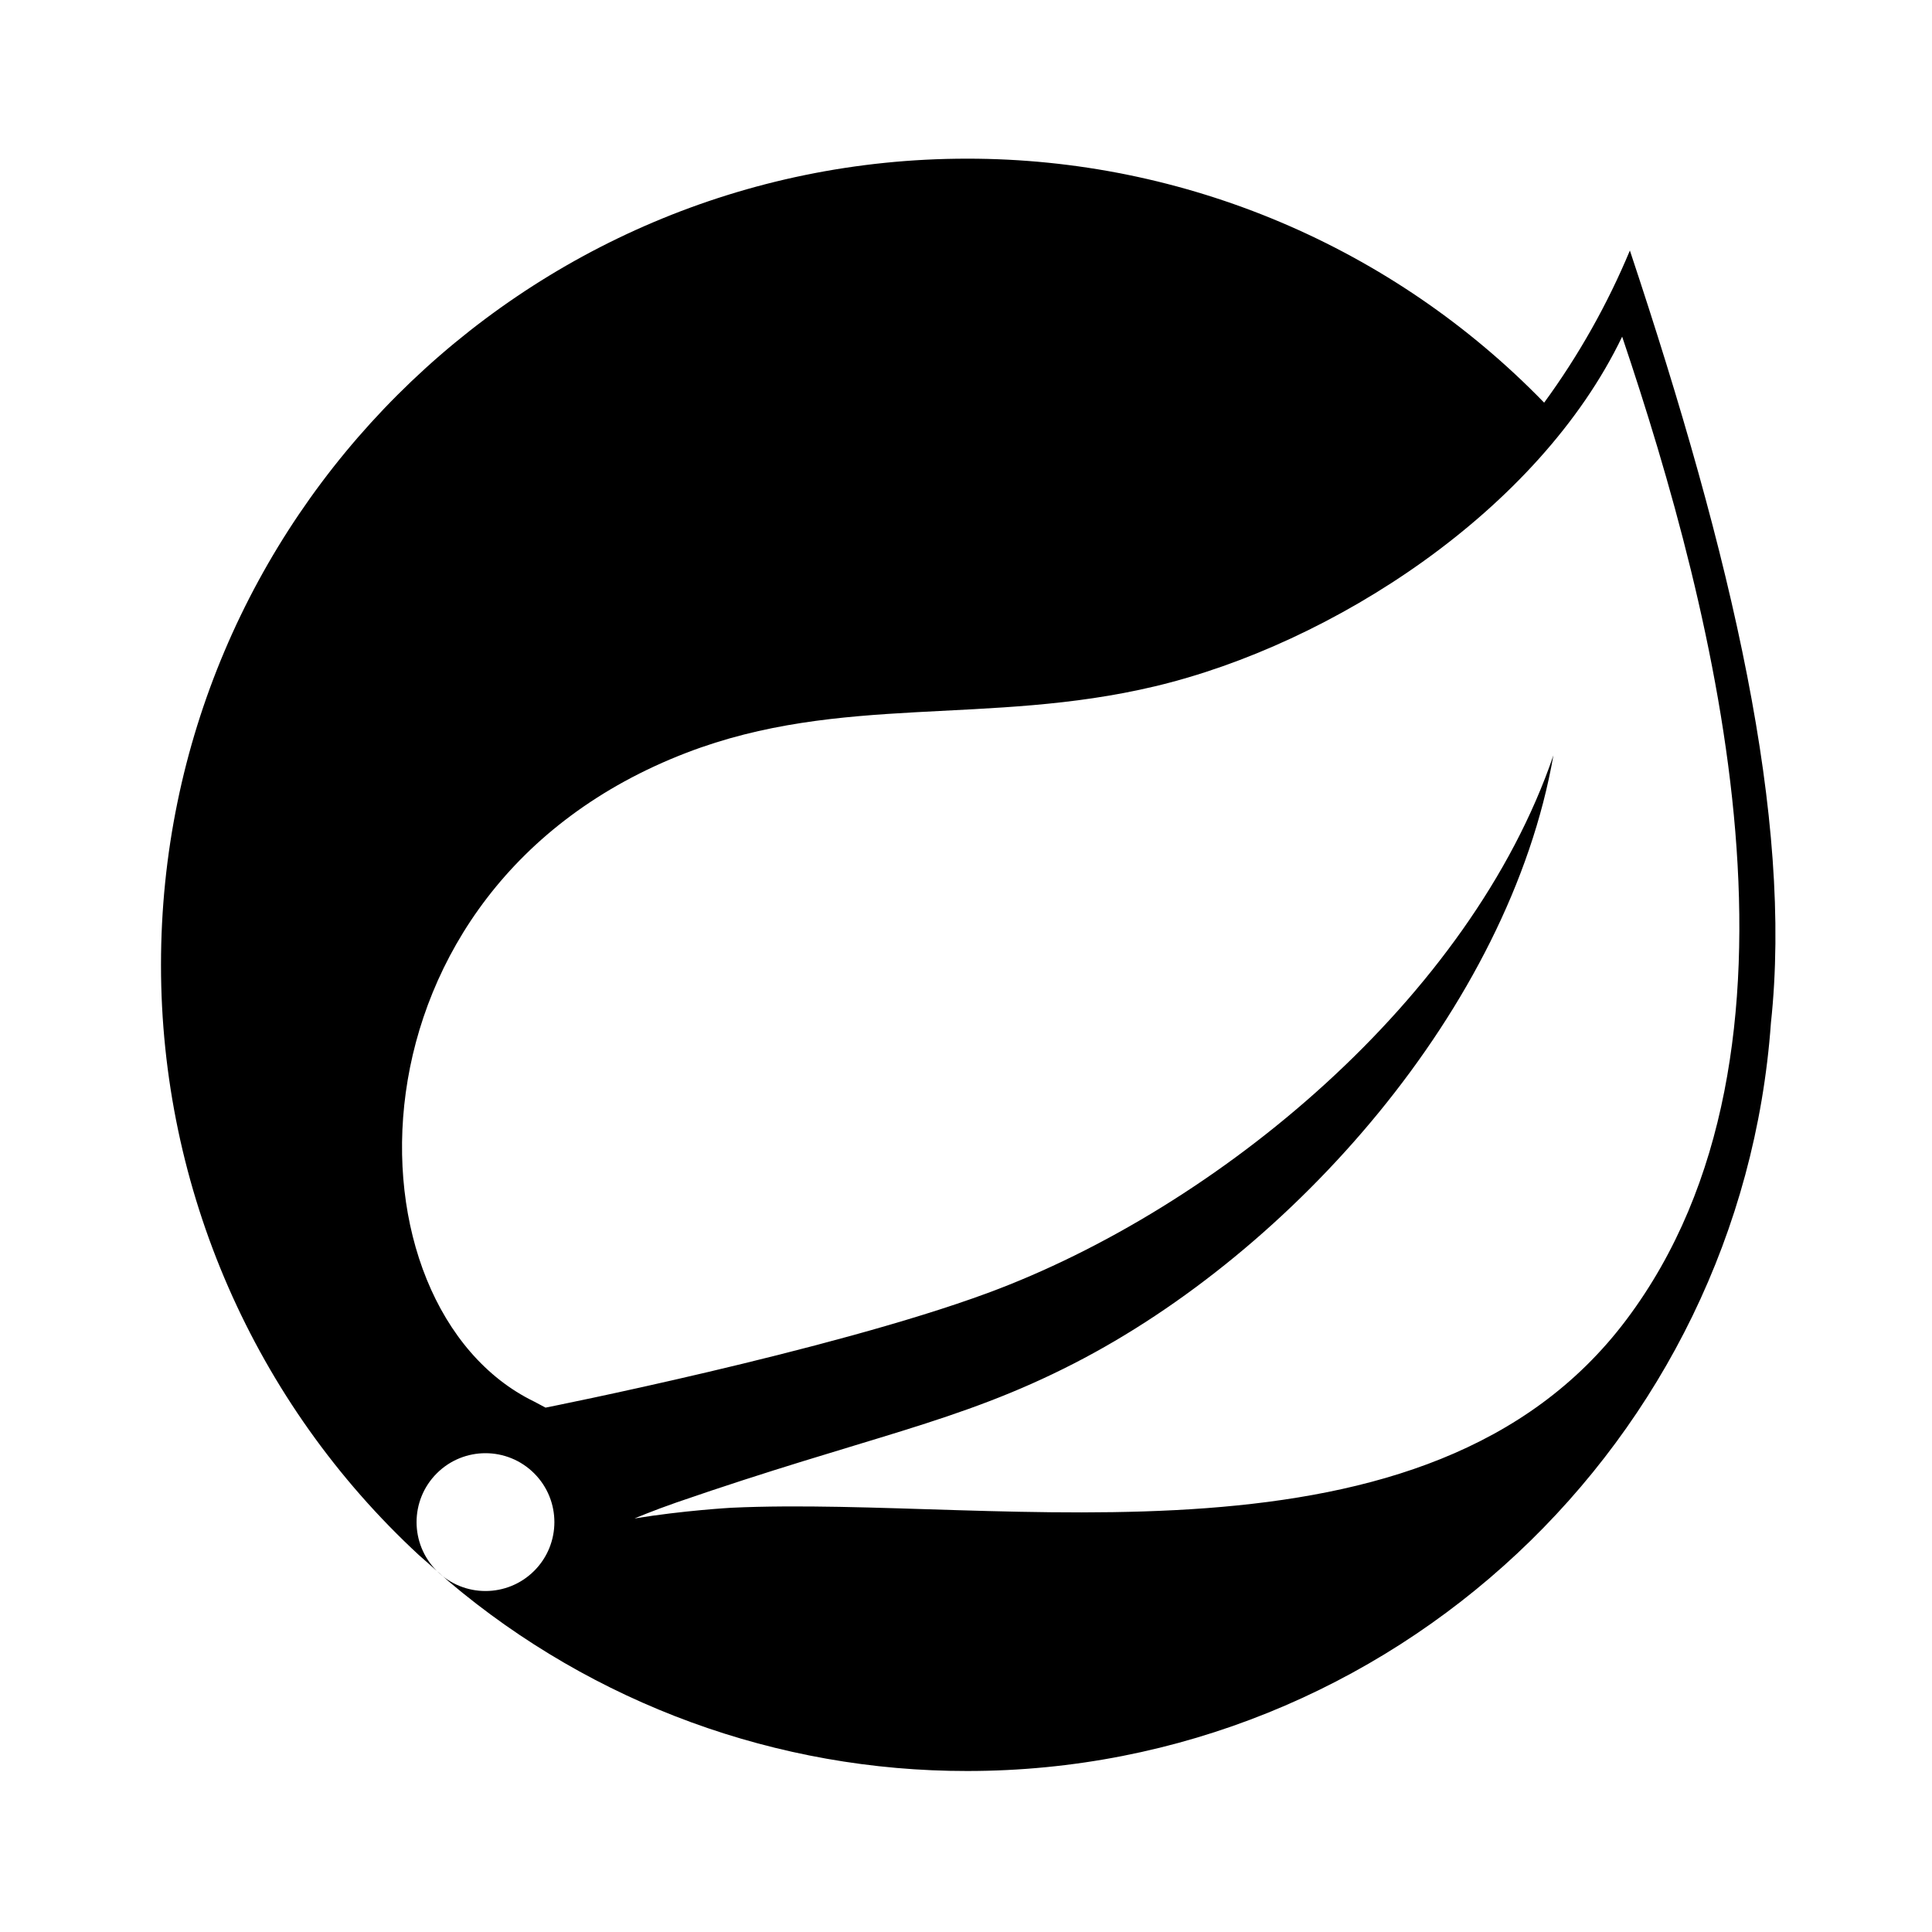
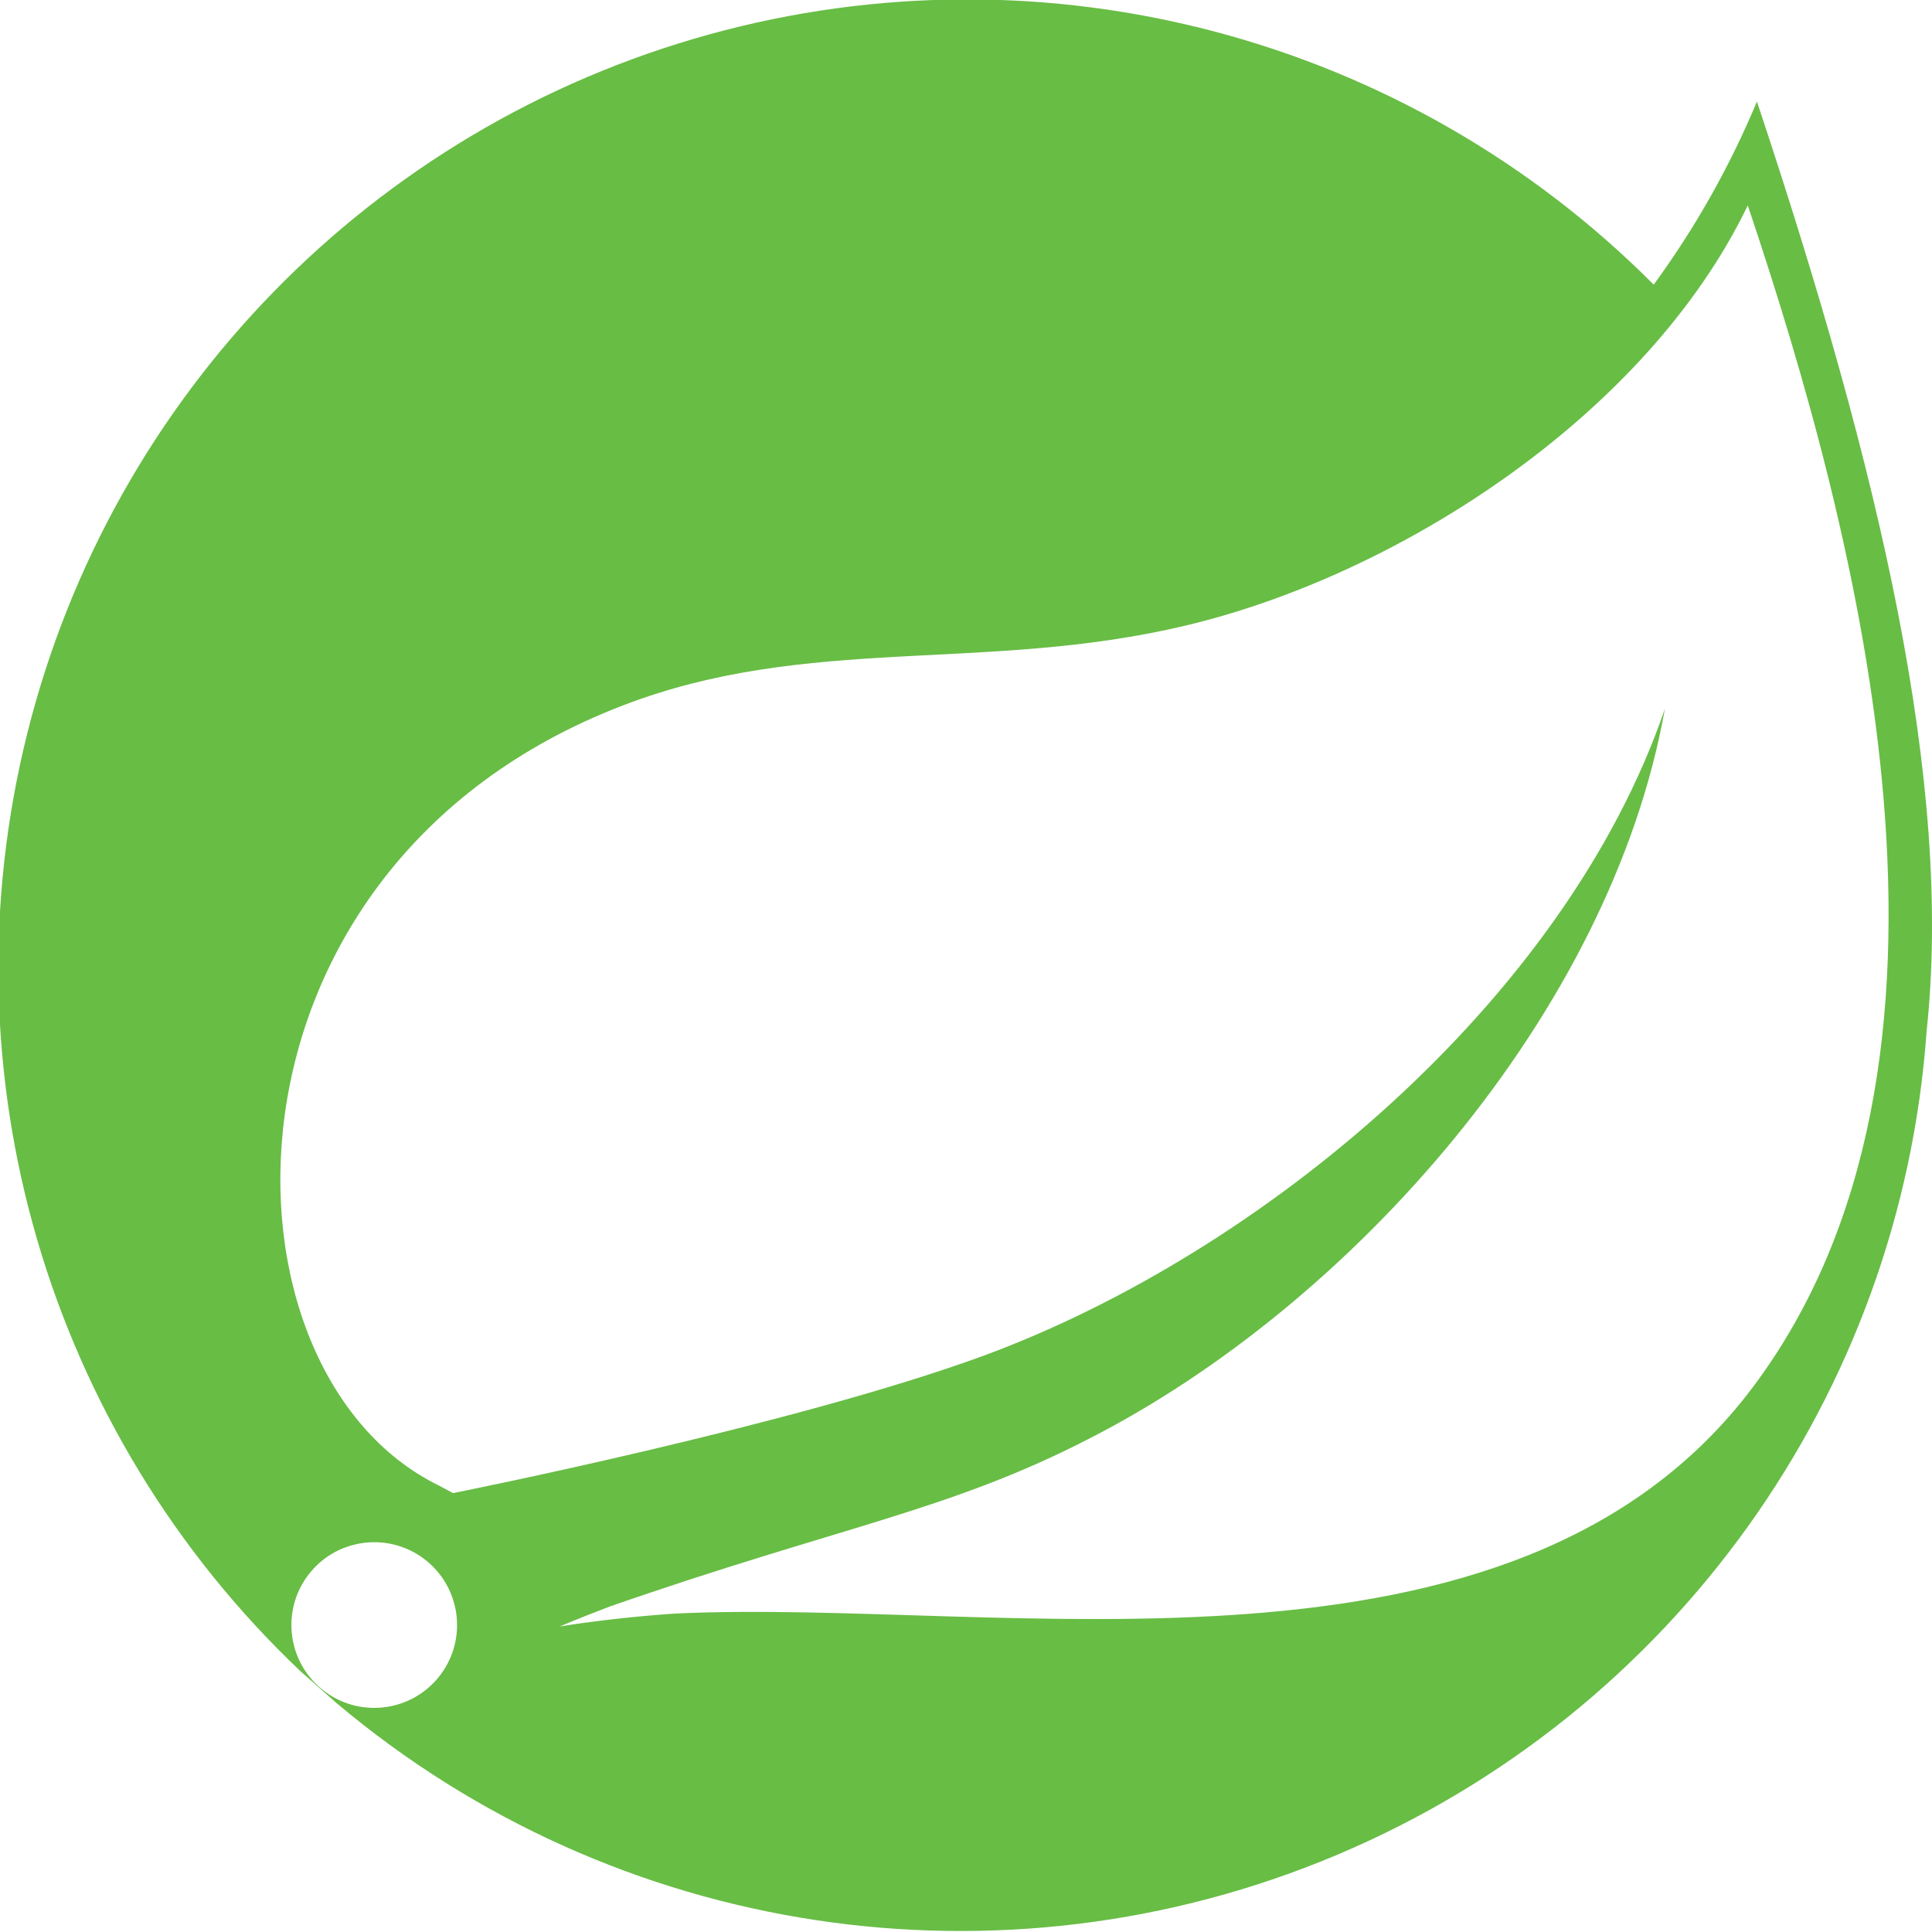
- <svg xmlns="http://www.w3.org/2000/svg" fill="#000000" width="800px" height="800px" viewBox="0 0 24 24">
-   <path d="M20.205 16.392c-2.469 3.289-7.741 2.179-11.122 2.338 0 0-.599.034-1.201.133 0 0 .228-.097.519-.198 2.374-.821 3.496-.986 4.939-1.727 2.71-1.388 5.408-4.413 5.957-7.555-1.032 3.022-4.17 5.623-7.027 6.679-1.955.722-5.492 1.424-5.493 1.424a5.28 5.28 0 0 1-.143-.076c-2.405-1.17-2.475-6.38 1.894-8.059 1.916-.736 3.747-.332 5.818-.825 2.208-.525 4.766-2.18 5.805-4.344 1.165 3.458 2.565 8.866.054 12.21zm.042-13.28a9.212 9.212 0 0 1-1.065 1.89 9.982 9.982 0 0 0-7.167-3.031C6.492 1.971 2 6.463 2 11.985a9.983 9.983 0 0 0 3.205 7.334l.22.194a.856.856 0 1 1 .001.001l.149.132A9.96 9.96 0 0 0 12.015 22c5.278 0 9.613-4.108 9.984-9.292.274-2.539-.476-5.763-1.752-9.596" />
+ <svg xmlns="http://www.w3.org/2000/svg" width="64" height="64">
+   <path d="M58.2 3.365a29.503 29.503 0 0 1-3.419 6.064A32.094 32.094 0 1 0 9.965 55.372l1.186 1.047a32.08 32.08 0 0 0 52.67-22.253c.875-8.17-1.524-18.51-5.62-30.8zM14.53 55.558a2.744 2.744 0 1 1-.404-3.857 2.744 2.744 0 0 1 .404 3.857zm43.538-9.61c-7.92 10.55-24.83 6.99-35.672 7.502 0 0-1.922.113-3.857.43 0 0 .73-.31 1.663-.663 7.614-2.65 11.213-3.16 15.838-5.54 8.708-4.427 17.322-14.122 19.112-24.2-3.313 9.695-13.373 18.032-22.53 21.418-6.276 2.313-17.614 4.566-17.614 4.566l-.457-.245c-7.714-3.75-7.952-20.457 6.077-25.845 6.143-2.366 12.02-1.067 18.654-2.65 7.084-1.683 15.28-6.99 18.615-13.916 3.73 11.08 8.224 28.422.166 39.15z" fill="#68bd45" />
</svg>
